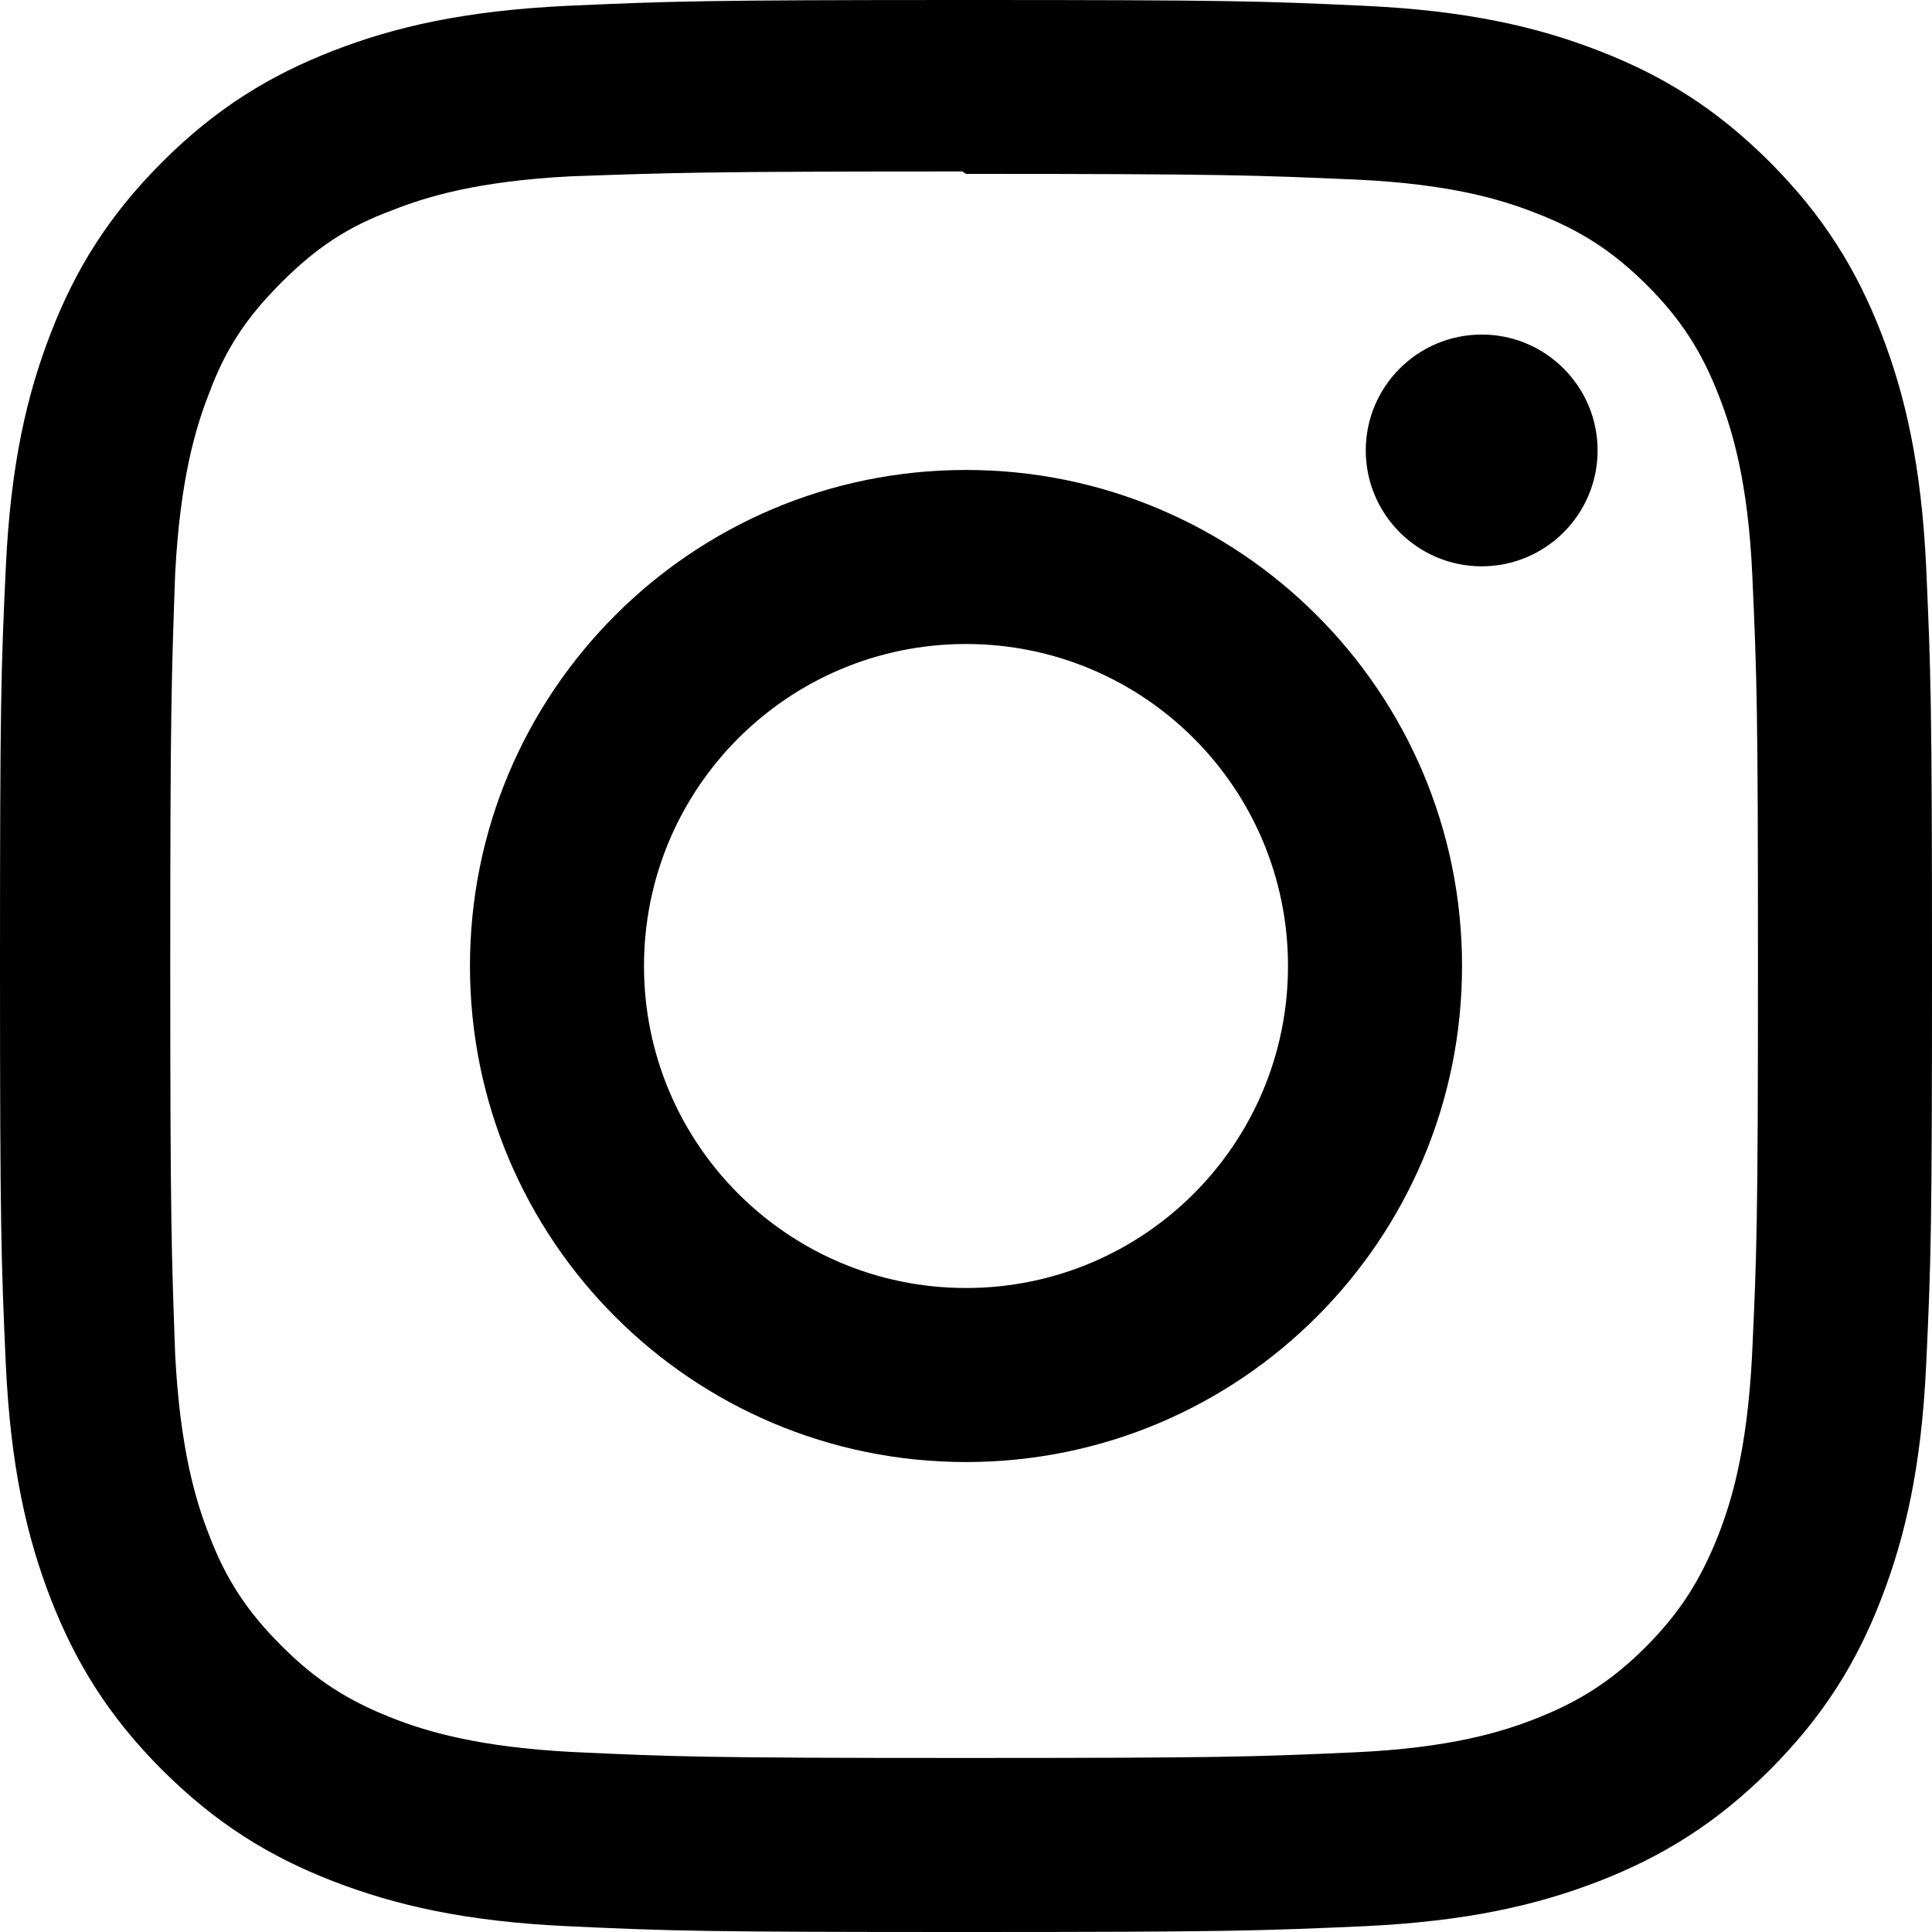
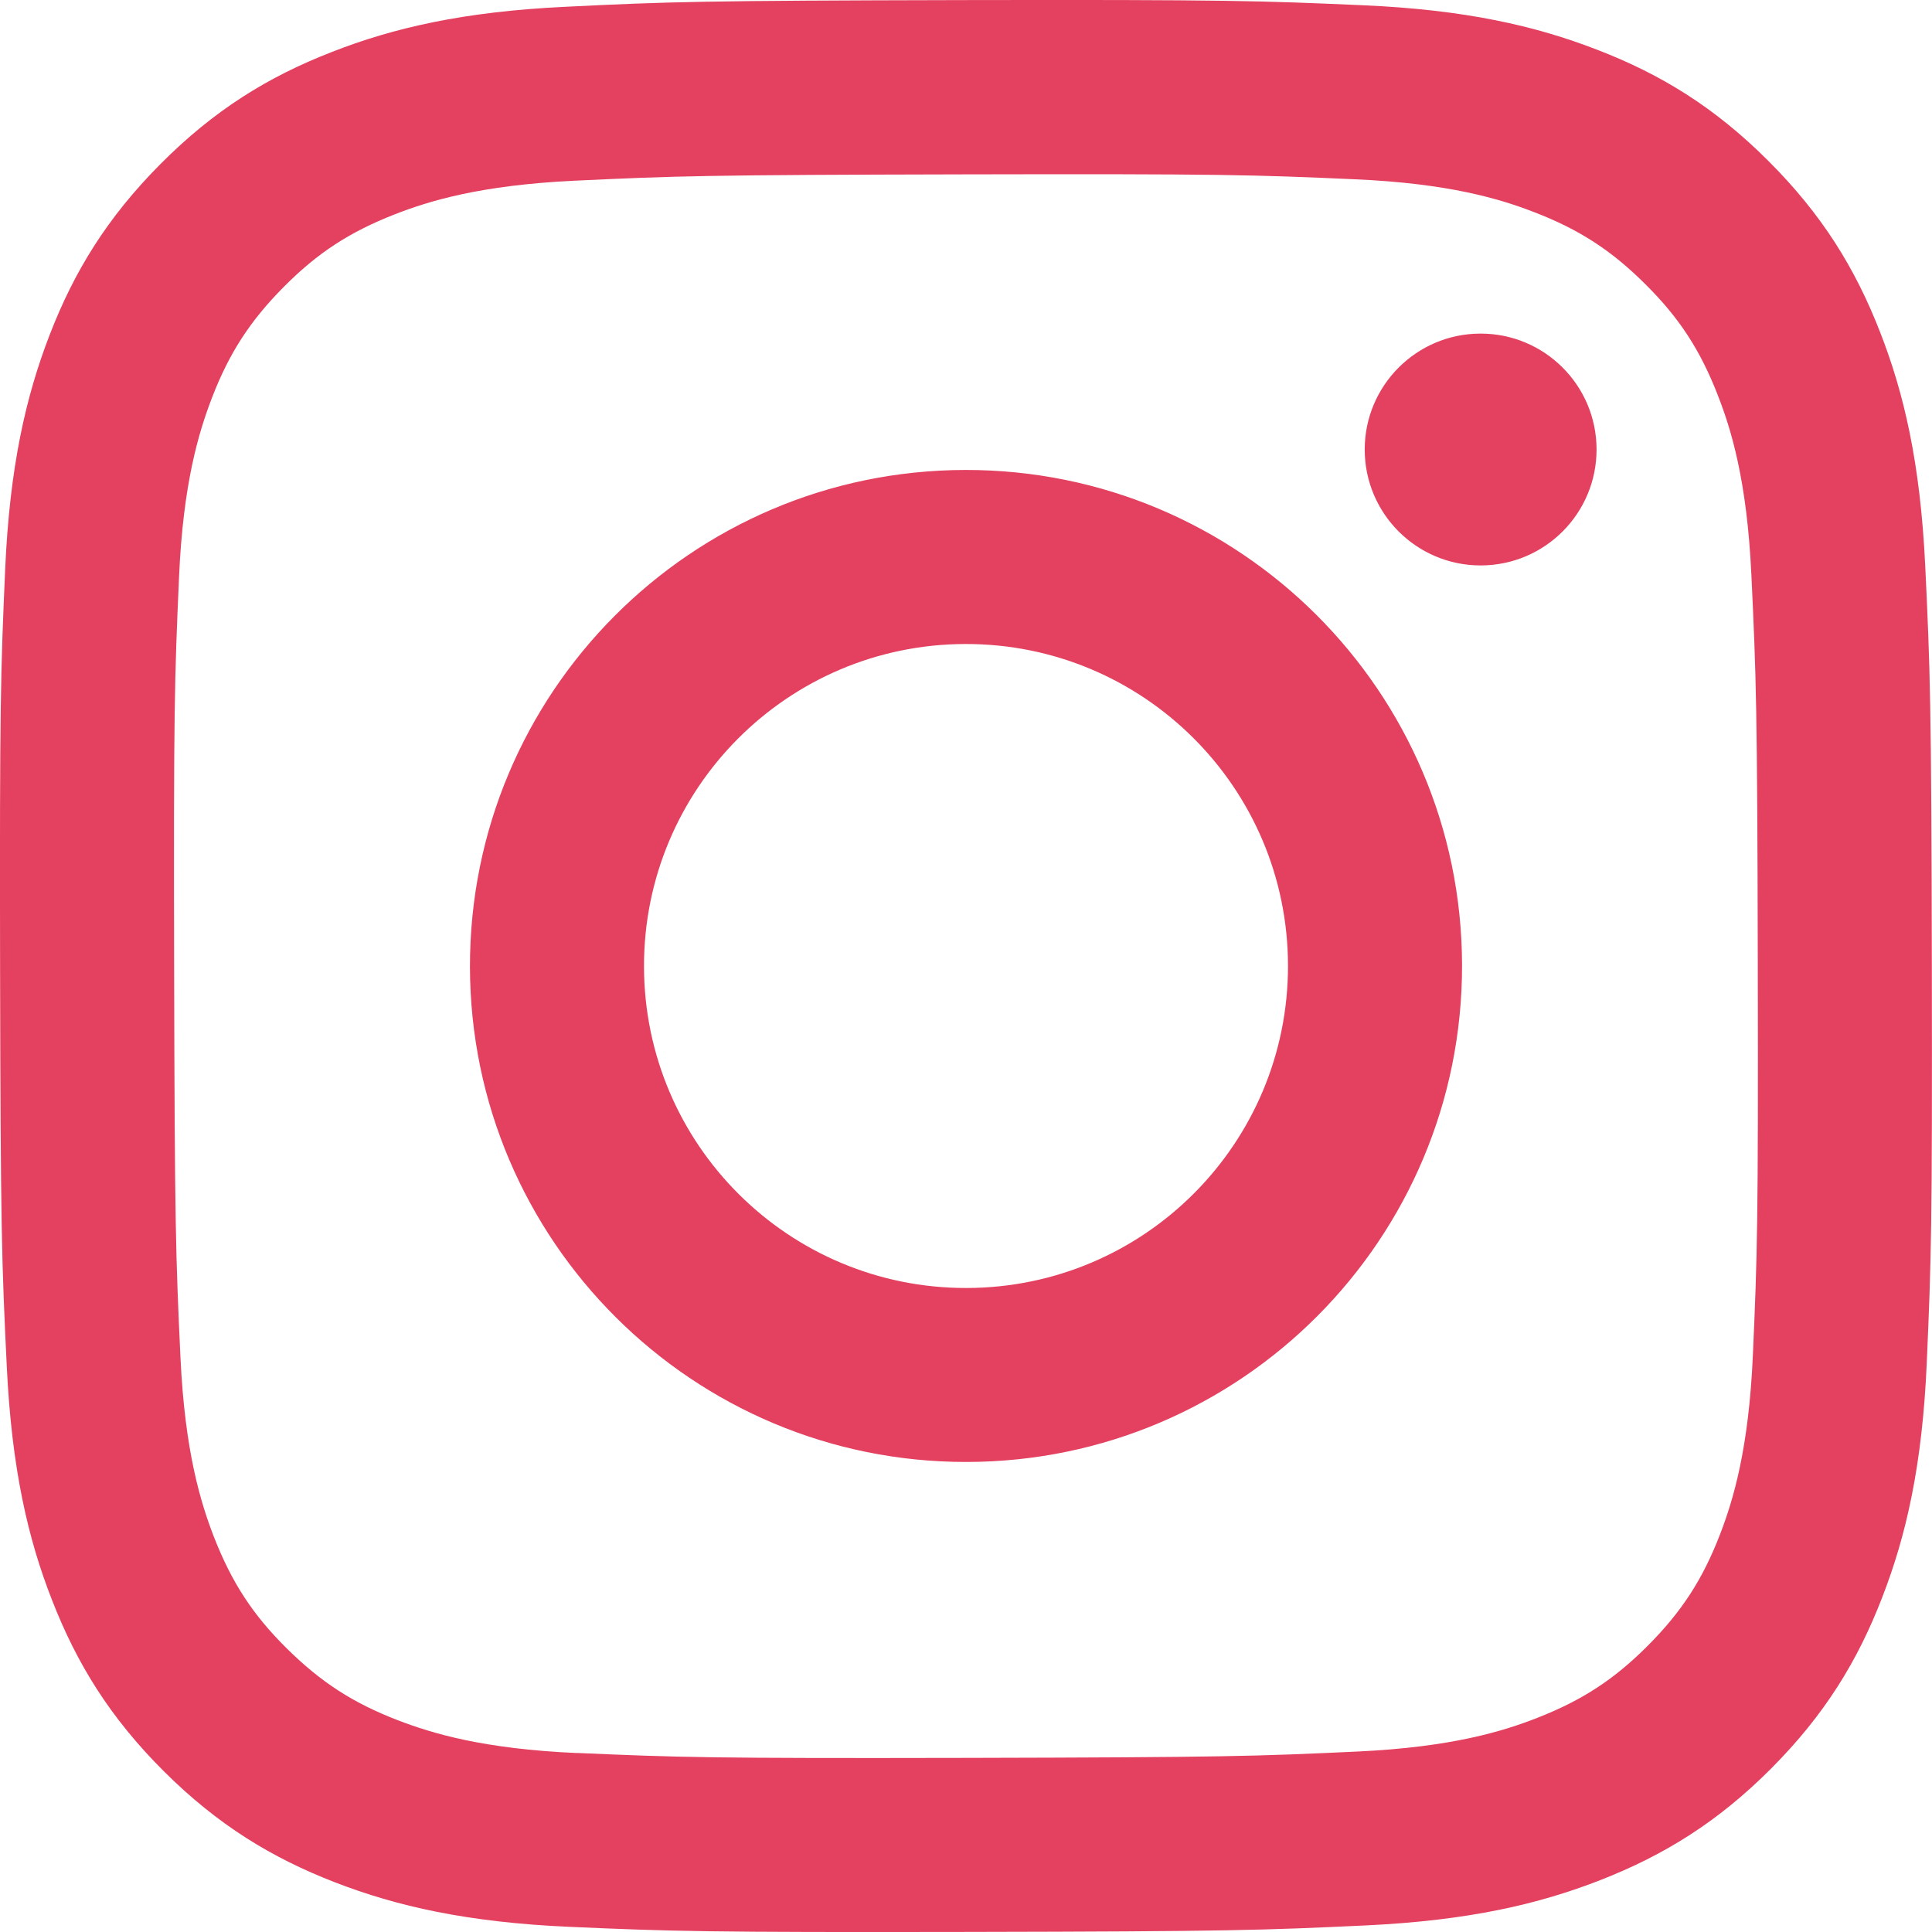
- <svg xmlns="http://www.w3.org/2000/svg" aria-labelledby="simpleicons-instagram-icon" role="img" viewBox="0 0 24 24">
-   <path d="M12 0C8.74 0 8.333.015 7.053.072 5.775.132 4.905.333 4.14.63c-.789.306-1.459.717-2.126 1.384S.935 3.35.63 4.14C.333 4.905.131 5.775.072 7.053.012 8.333 0 8.74 0 12s.015 3.667.072 4.947c.06 1.277.261 2.148.558 2.913.306.788.717 1.459 1.384 2.126.667.666 1.336 1.079 2.126 1.384.766.296 1.636.499 2.913.558C8.333 23.988 8.74 24 12 24s3.667-.015 4.947-.072c1.277-.06 2.148-.262 2.913-.558.788-.306 1.459-.718 2.126-1.384.666-.667 1.079-1.335 1.384-2.126.296-.765.499-1.636.558-2.913.06-1.28.072-1.687.072-4.947s-.015-3.667-.072-4.947c-.06-1.277-.262-2.149-.558-2.913-.306-.789-.718-1.459-1.384-2.126C21.319 1.347 20.651.935 19.86.63c-.765-.297-1.636-.499-2.913-.558C15.667.012 15.26 0 12 0zm0 2.16c3.203 0 3.585.016 4.85.071 1.17.055 1.805.249 2.227.415.562.217.96.477 1.382.896.419.42.679.819.896 1.381.164.422.36 1.057.413 2.227.057 1.266.07 1.646.07 4.85s-.015 3.585-.074 4.85c-.061 1.17-.256 1.805-.421 2.227-.224.562-.479.96-.899 1.382-.419.419-.824.679-1.38.896-.42.164-1.065.36-2.235.413-1.274.057-1.649.07-4.859.07-3.211 0-3.586-.015-4.859-.074-1.171-.061-1.816-.256-2.236-.421-.569-.224-.96-.479-1.379-.899-.421-.419-.69-.824-.9-1.38-.165-.42-.359-1.065-.42-2.235-.045-1.26-.061-1.649-.061-4.844 0-3.196.016-3.586.061-4.861.061-1.17.255-1.814.42-2.234.21-.57.479-.96.9-1.381.419-.419.81-.689 1.379-.898.42-.166 1.051-.361 2.221-.421 1.275-.045 1.65-.06 4.859-.06l.045.03zm0 3.678c-3.405 0-6.162 2.76-6.162 6.162 0 3.405 2.76 6.162 6.162 6.162 3.405 0 6.162-2.76 6.162-6.162 0-3.405-2.76-6.162-6.162-6.162zM12 16c-2.21 0-4-1.79-4-4s1.79-4 4-4 4 1.79 4 4-1.79 4-4 4zm7.846-10.405c0 .795-.646 1.44-1.44 1.44-.795 0-1.44-.646-1.44-1.44 0-.794.646-1.439 1.44-1.439.793-.001 1.44.645 1.44 1.439z" />
+ <svg xmlns="http://www.w3.org/2000/svg" role="img" viewBox="0 0 24 24">
+   <path fill="#E4405F" d="M7.03.084c-1.277.06-2.149.264-2.911.563-.789.307-1.458.72-2.123 1.388-.665.668-1.075 1.337-1.38 2.127-.295.764-.496 1.637-.552 2.914-.056 1.278-.069 1.688-.063 4.947.006 3.259.021 3.667.083 4.947.061 1.276.264 2.148.564 2.911.308.789.72 1.457 1.388 2.123.668.665 1.337 1.074 2.128 1.38.763.295 1.636.496 2.913.552 1.277.056 1.688.069 4.946.063 3.258-.006 3.668-.021 4.948-.081 1.28-.061 2.147-.265 2.91-.563.789-.309 1.458-.72 2.123-1.388.665-.668 1.075-1.338 1.379-2.128.296-.763.497-1.636.552-2.912.056-1.281.069-1.69.063-4.948-.006-3.258-.021-3.667-.082-4.947-.061-1.28-.264-2.149-.563-2.912-.308-.789-.72-1.457-1.388-2.123C21.298 1.33 20.628.921 19.838.617 19.074.321 18.202.12 16.924.065 15.647.009 15.236-.005 11.977.001 8.718.008 8.31.021 7.03.084m.14 21.693c-1.17-.051-1.805-.245-2.229-.408-.561-.216-.96-.477-1.382-.895-.422-.418-.681-.819-.9-1.378-.164-.423-.362-1.058-.417-2.228-.059-1.264-.072-1.644-.079-4.848-.007-3.204.005-3.583.061-4.848.05-1.169.246-1.805.408-2.228.216-.561.476-.96.895-1.382.419-.422.818-.681 1.378-.9.423-.165 1.058-.361 2.227-.417 1.266-.06 1.645-.072 4.848-.079 3.203-.007 3.583.005 4.849.061 1.169.051 1.805.244 2.228.408.561.216.96.475 1.382.895.422.419.682.818.9 1.379.165.422.362 1.056.417 2.226.06 1.266.074 1.645.08 4.848.006 3.203-.005 3.583-.061 4.848-.051 1.17-.245 1.806-.408 2.229-.216.56-.476.96-.895 1.381-.419.421-.818.681-1.378.9-.422.165-1.058.362-2.226.417-1.266.059-1.645.072-4.849.079-3.204.007-3.583-.006-4.848-.061M16.953 5.586A1.44 1.44 0 1 0 18.39 4.144a1.44 1.44 0 0 0-1.437 1.442M5.838 12.012c.007 3.403 2.771 6.156 6.173 6.149 3.403-.006 6.157-2.77 6.151-6.173-.006-3.403-2.771-6.157-6.174-6.15-3.403.007-6.156 2.771-6.15 6.174M8 12.008a4 4 0 1 1 4.008 3.992A4 4 0 0 1 8 12.008" />
</svg>
